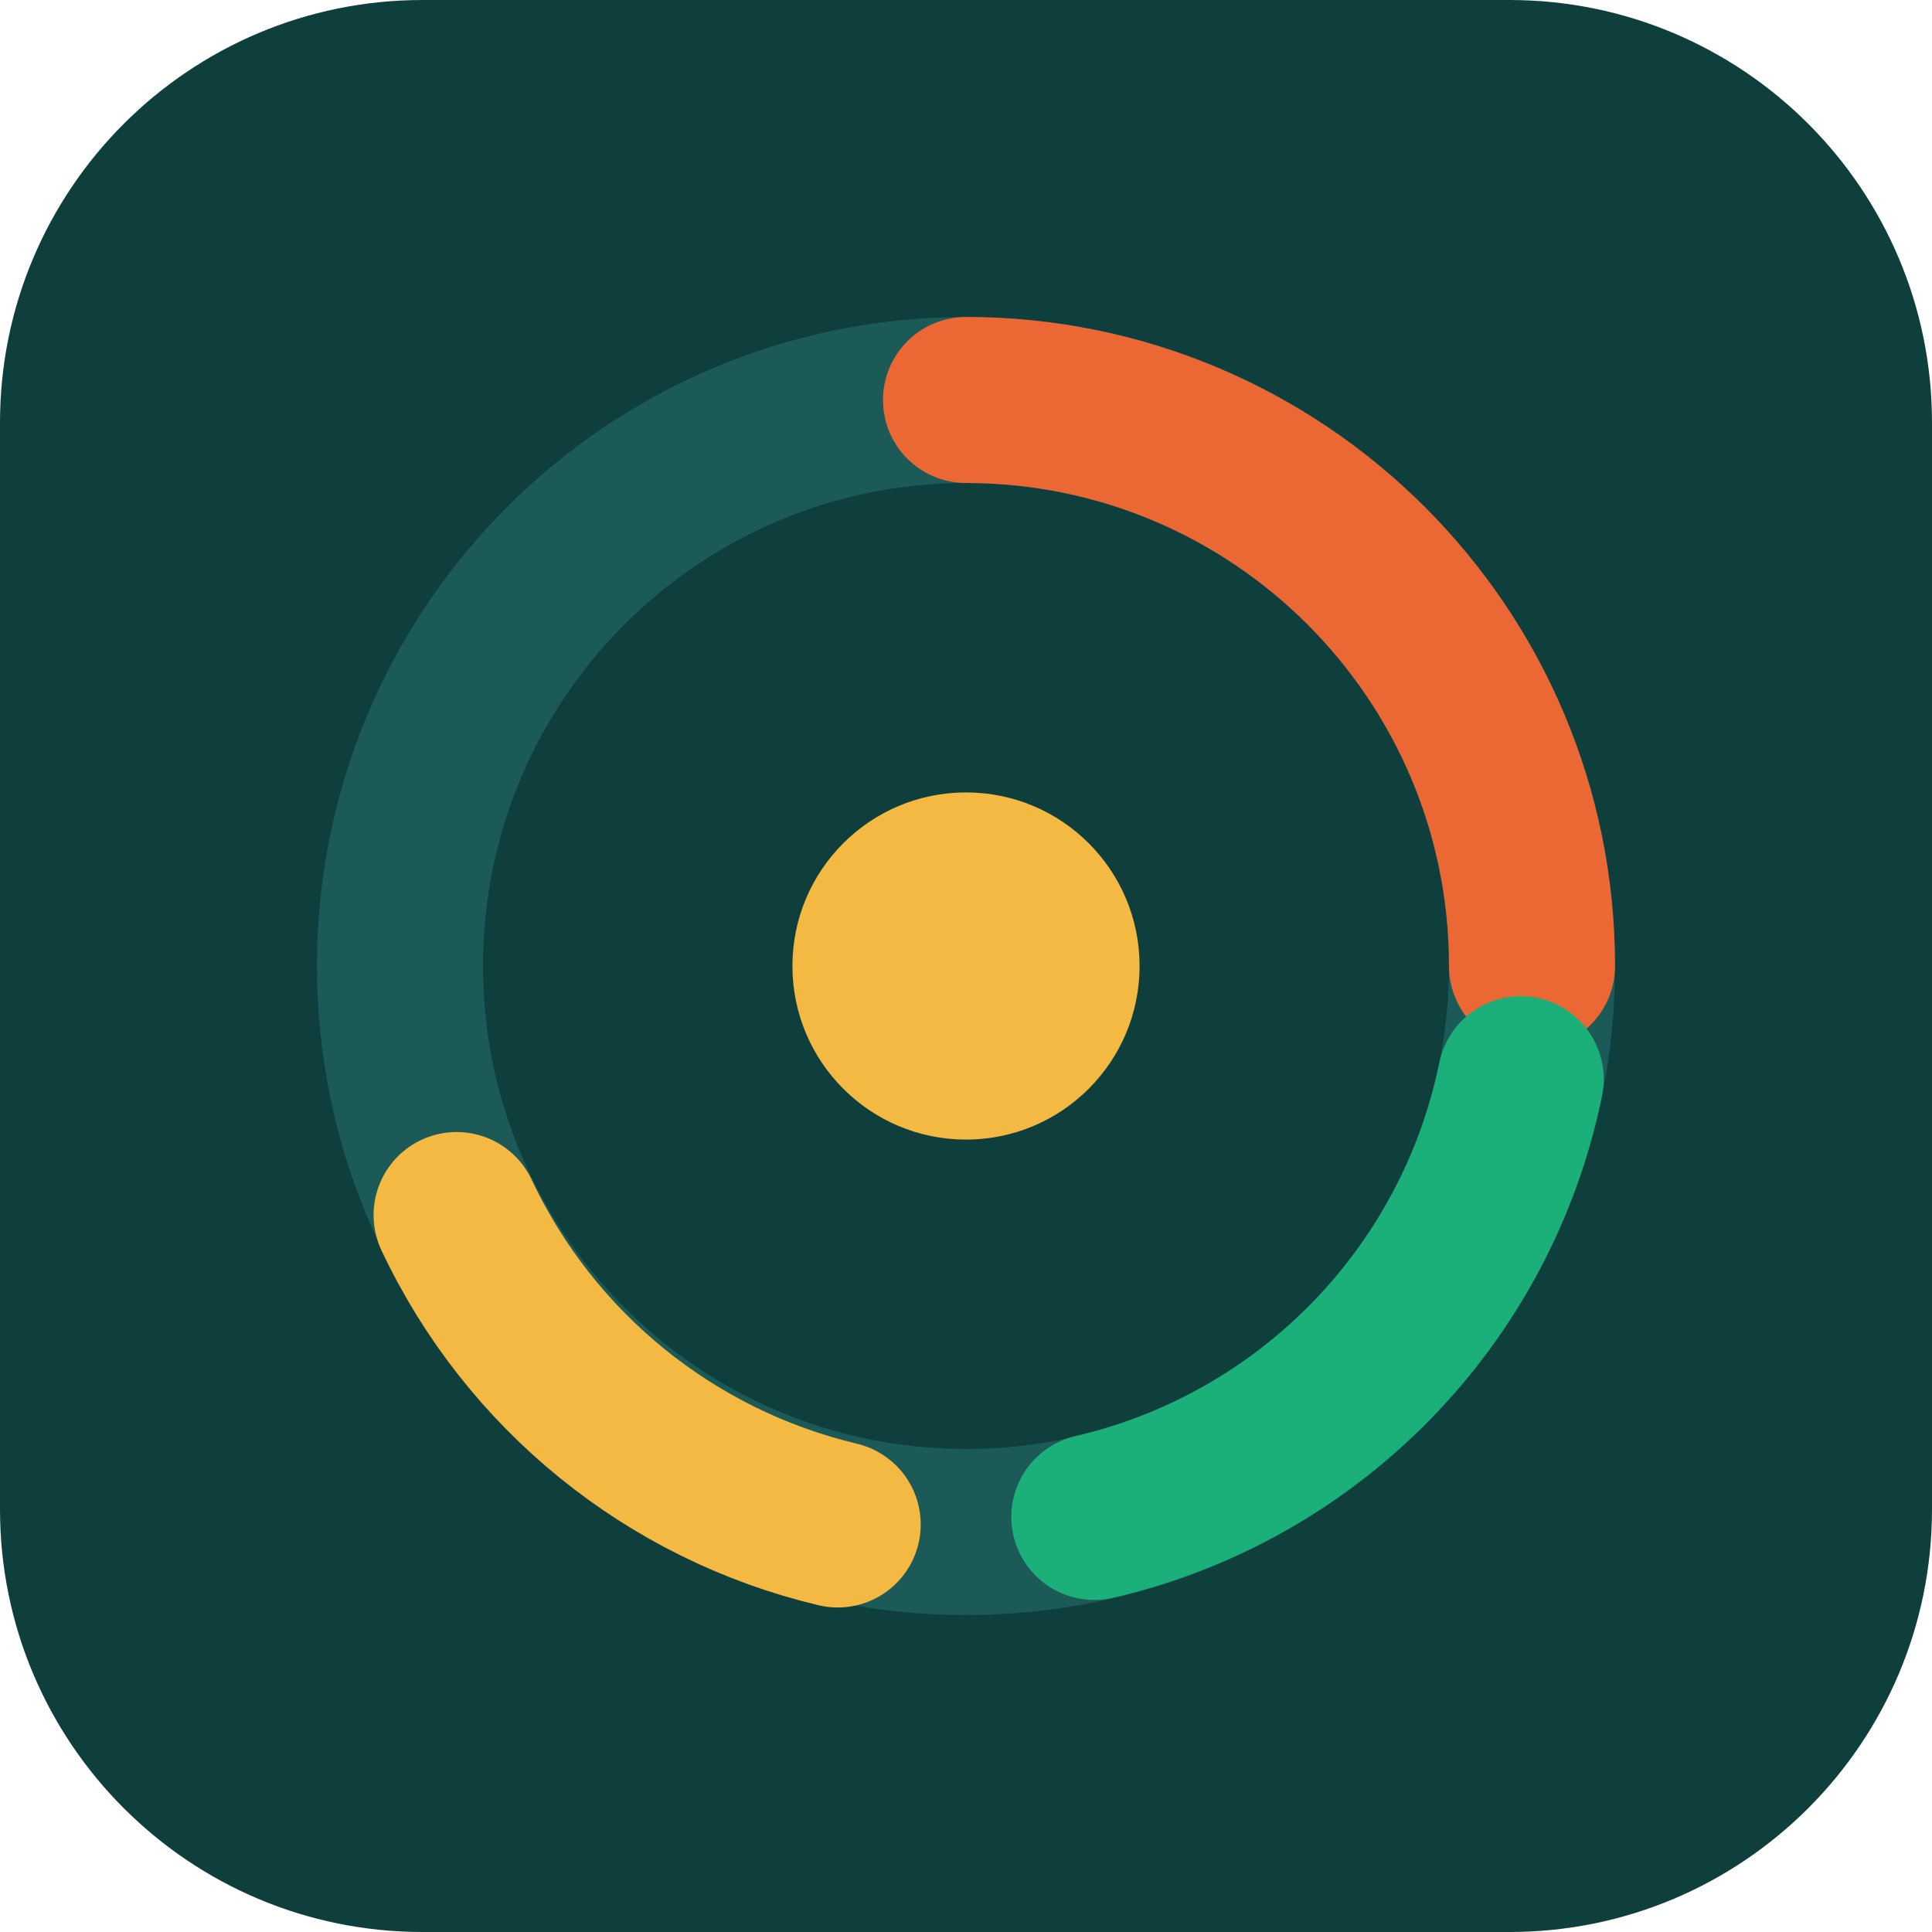
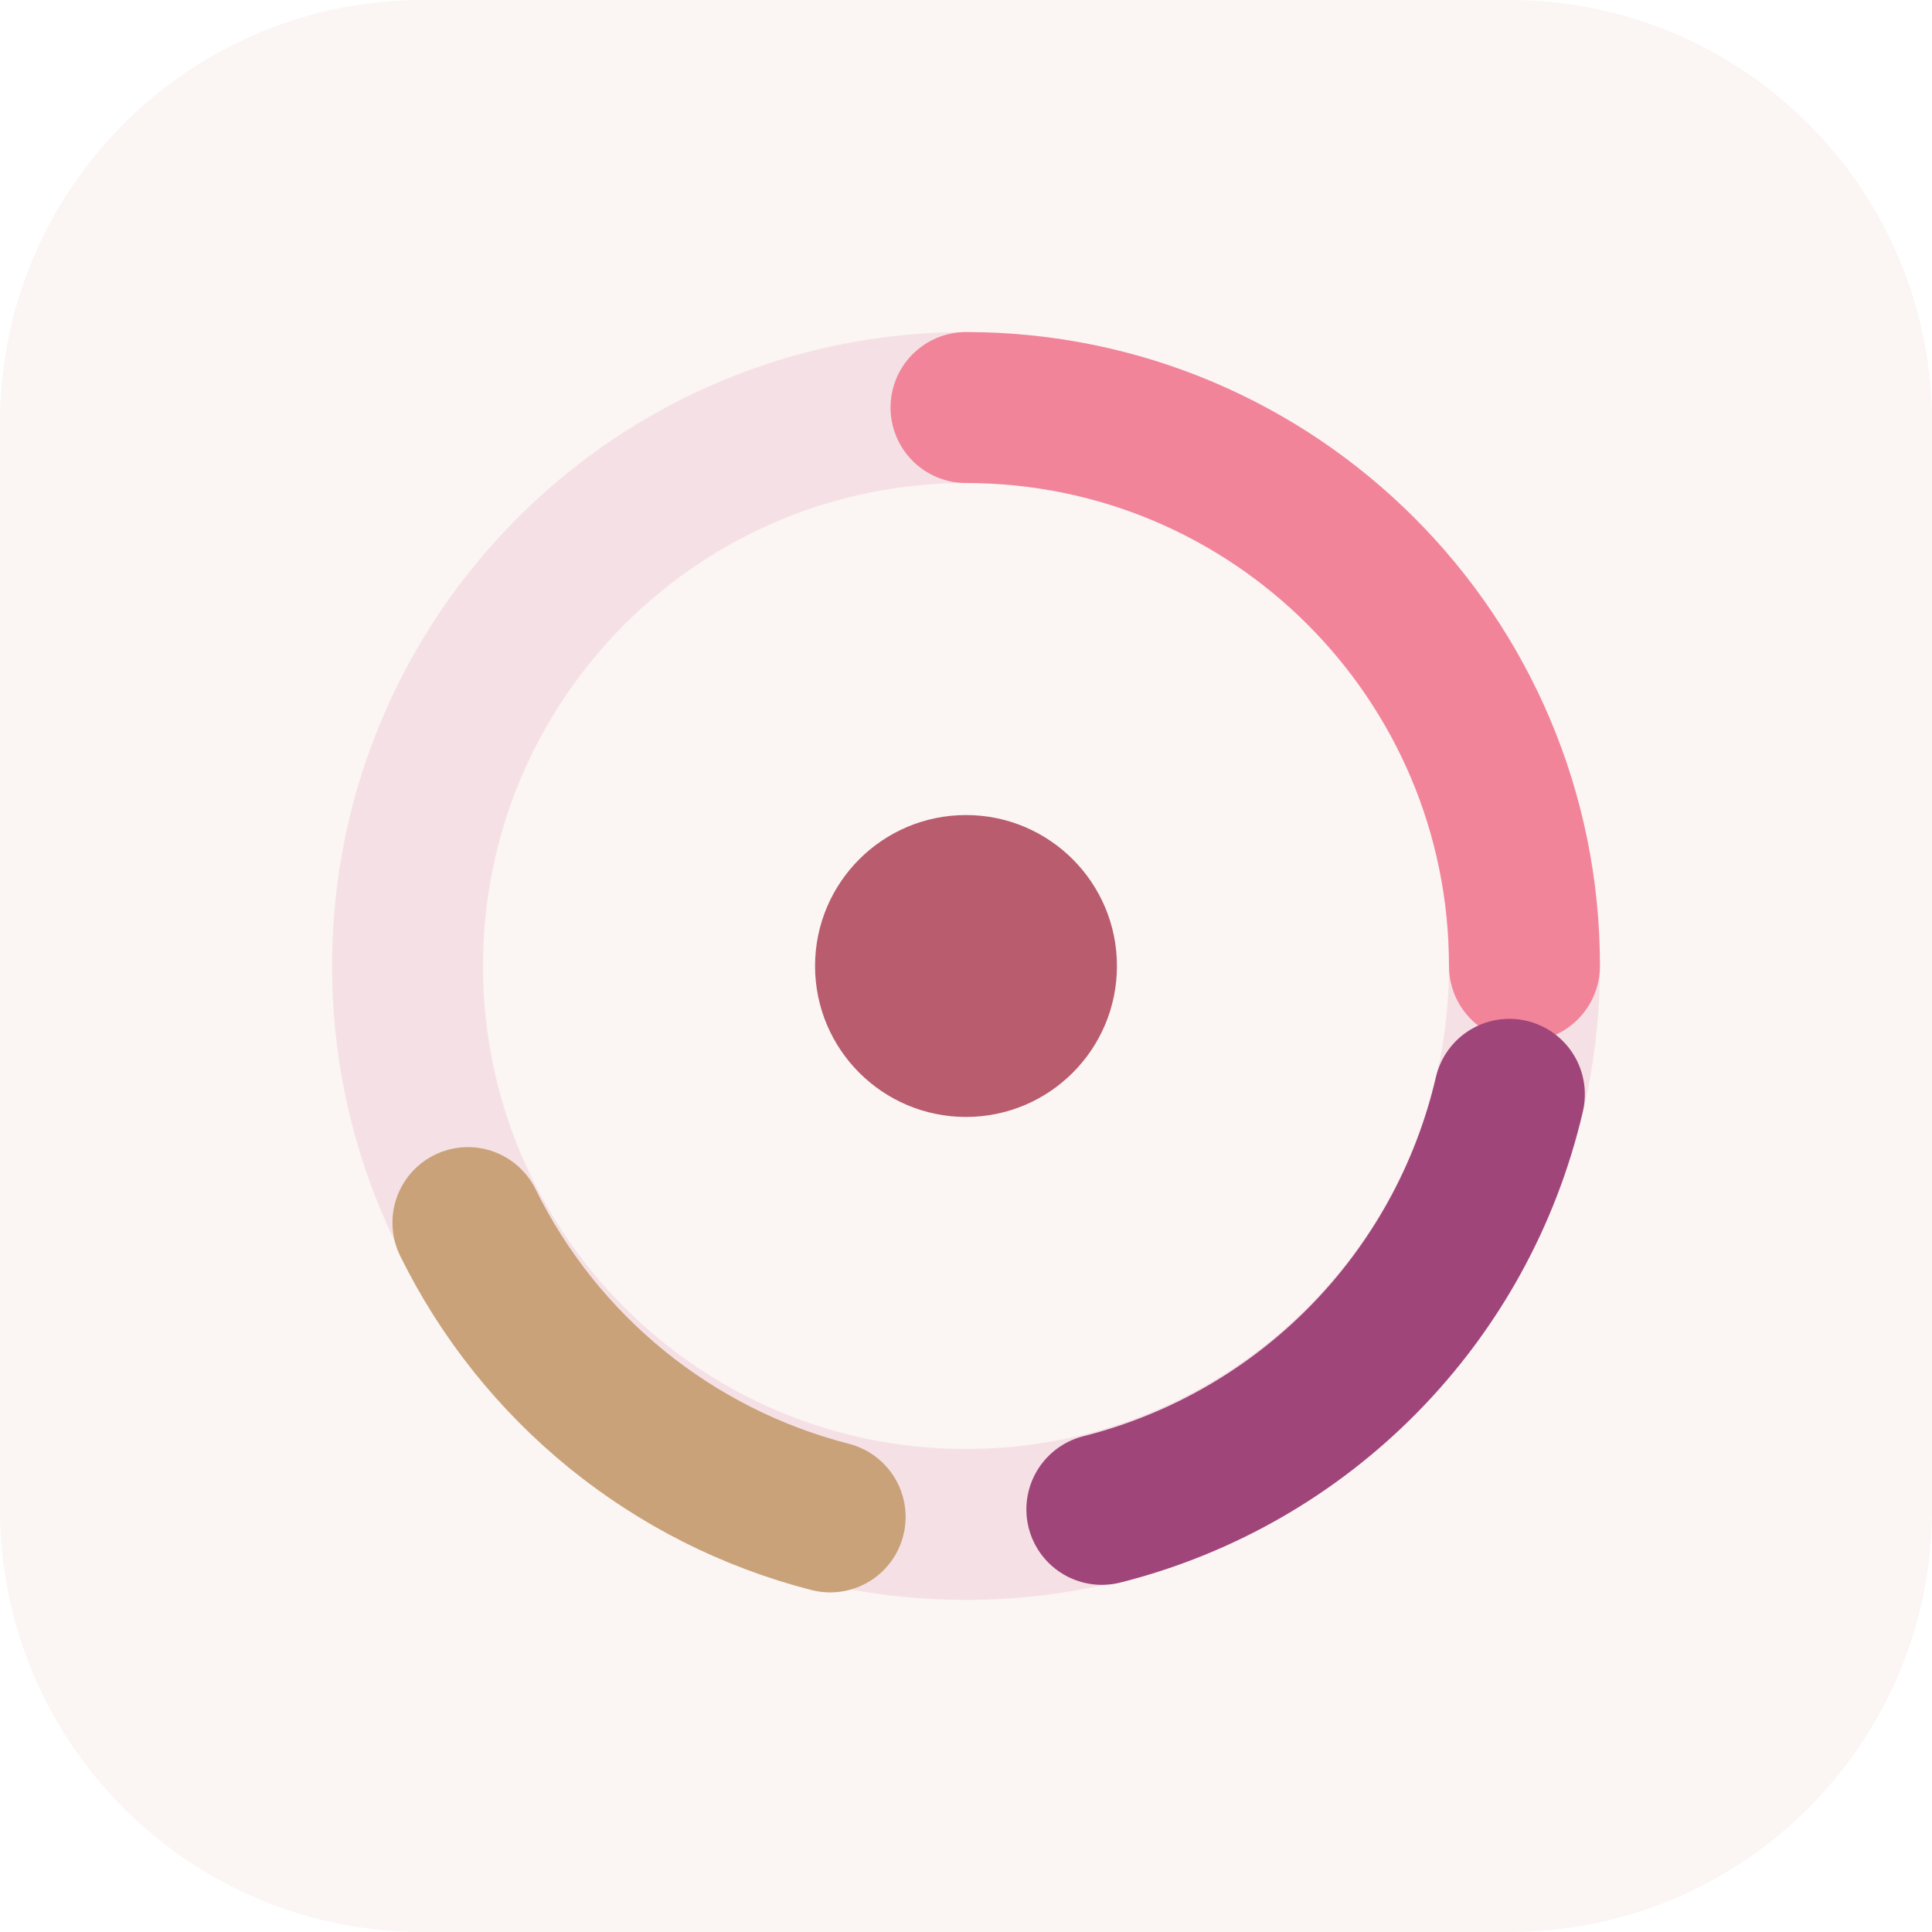
<svg xmlns="http://www.w3.org/2000/svg" viewBox="0 0 512 512">
-   <rect width="512" height="512" rx="112" fill="#0E3F3D" />
-   <g fill="none" stroke-width="44" stroke-linecap="round" transform="rotate(-90 256 256)">
-     <circle cx="256" cy="256" r="150" stroke="#1C5A57" />
-     <path d="M406 256 A150 150 0 0 1 256 406" stroke="#eb6834" />
-     <path d="M226 403 A150 150 0 0 1 110 290" stroke="#1baf7a" />
-     <path d="M108 222 A150 150 0 0 1 190 121" stroke="#F4B942" />
+   <rect width="512" height="512" rx="112" fill="#FBF5F3" />
+   <g fill="none" stroke-width="40" stroke-linecap="round" transform="rotate(-90 256 256)">
+     <circle cx="256" cy="256" r="148" stroke="#F5E1E5" />
+     <path d="M404 256 A148 148 0 0 1 256 404" stroke="#F2849A" />
+     <path d="M222 400 A148 148 0 0 1 112 292" stroke="#A0457A" />
+     <path d="M110 220 A148 148 0 0 1 188 124" stroke="#C9A27A" />
  </g>
-   <circle cx="256" cy="256" r="46" fill="#F4B942" />
+   <circle cx="256" cy="256" r="40" fill="#B85C6E" />
</svg>
